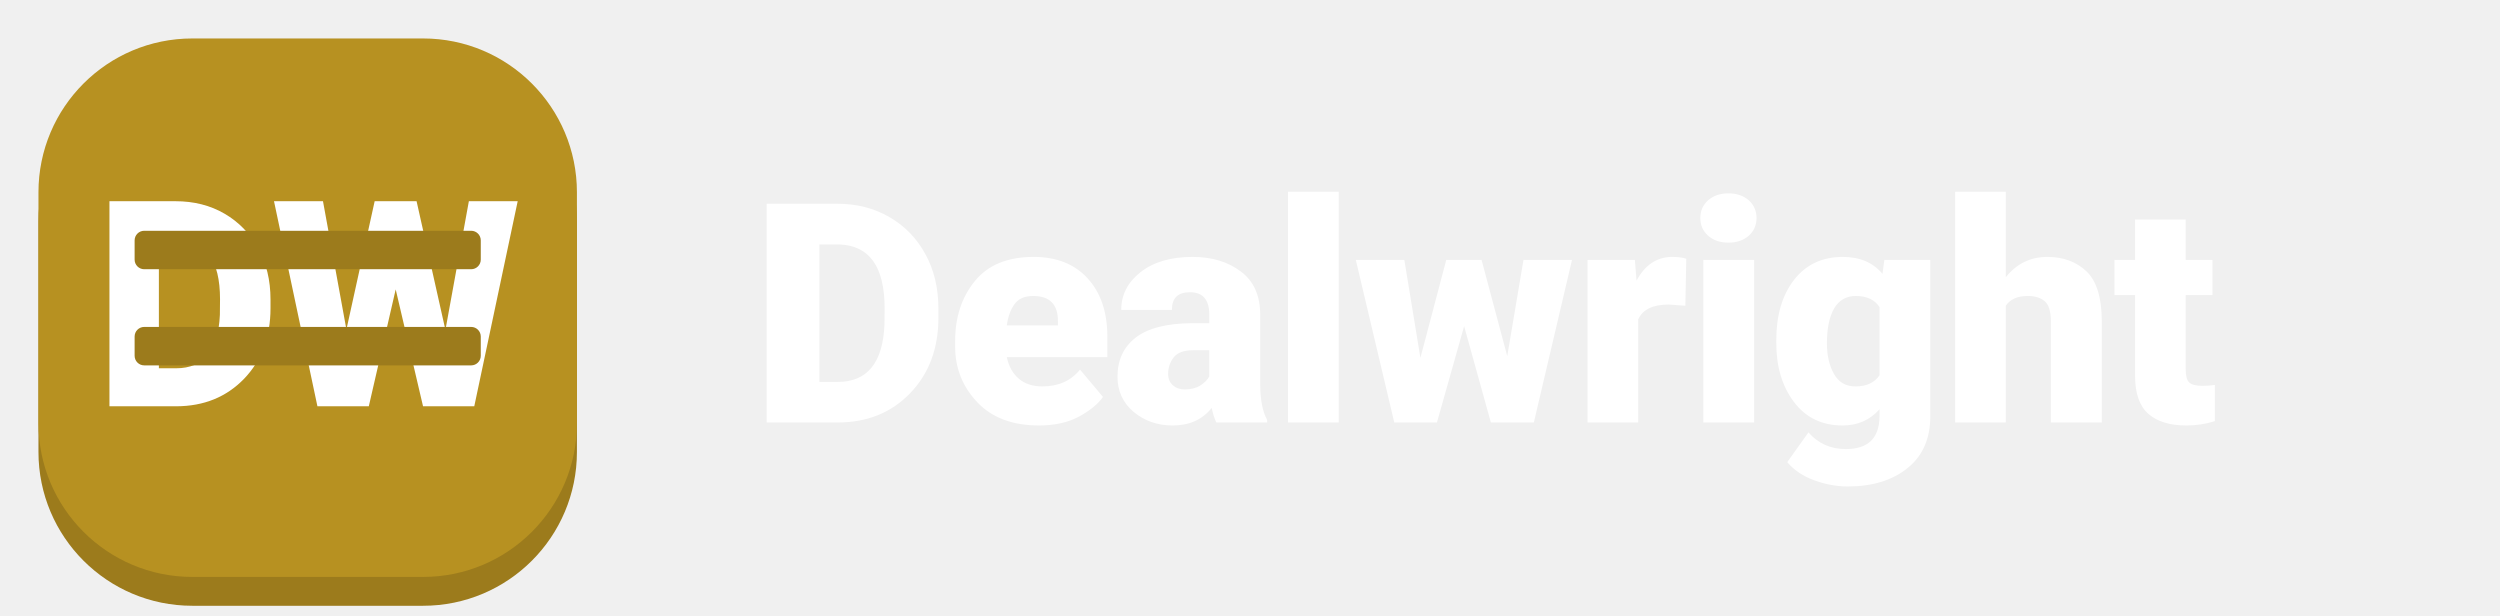
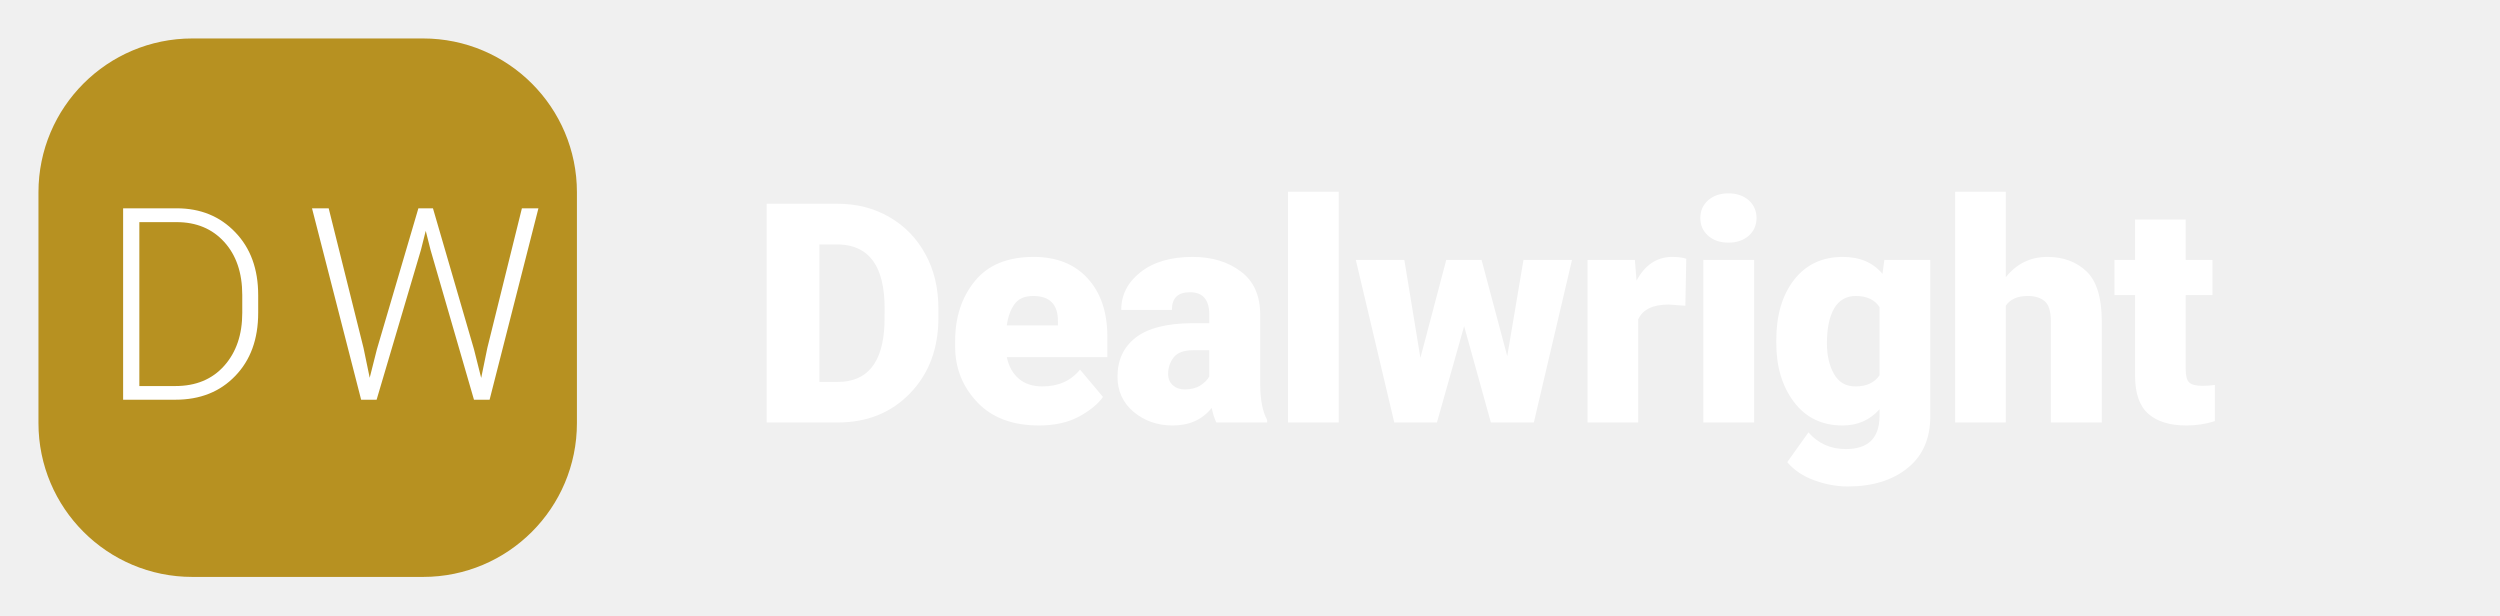
<svg xmlns="http://www.w3.org/2000/svg" width="260" height="64" viewBox="0 0 260 64" role="img" aria-label="Dealwright">
-   <rect x="4" y="7" width="56" height="56" rx="16" fill="#9C7B1C" />
  <rect x="4" y="4" width="56" height="56" rx="16" fill="#B79121" />
-   <text x="32" y="32" text-anchor="middle" dominant-baseline="central" font-family="-apple-system, BlinkMacSystemFont, 'Segoe UI', Roboto, Arial, sans-serif" font-weight="800" font-size="30" letter-spacing="-1" fill="#FFFFFF">DW</text>
-   <rect x="14" y="24" width="36" height="4" rx="1" fill="#9C7B1C" />
-   <rect x="14" y="34" width="36" height="4" rx="1" fill="#9C7B1C" />
+   <text x="33.5" y="32" text-anchor="middle" dominant-baseline="central" font-family="-apple-system, BlinkMacSystemFont, 'Segoe UI', Roboto, Arial, sans-serif" font-weight="300" font-size="28" letter-spacing="3" fill="#FFFFFF">DW</text>
  <text x="78" y="33" dominant-baseline="central" font-family="-apple-system, BlinkMacSystemFont, 'Segoe UI', Roboto, Arial, sans-serif" font-weight="800" font-size="32" letter-spacing="-0.01em" fill="#FFFFFF">Dealwright</text>
</svg>
